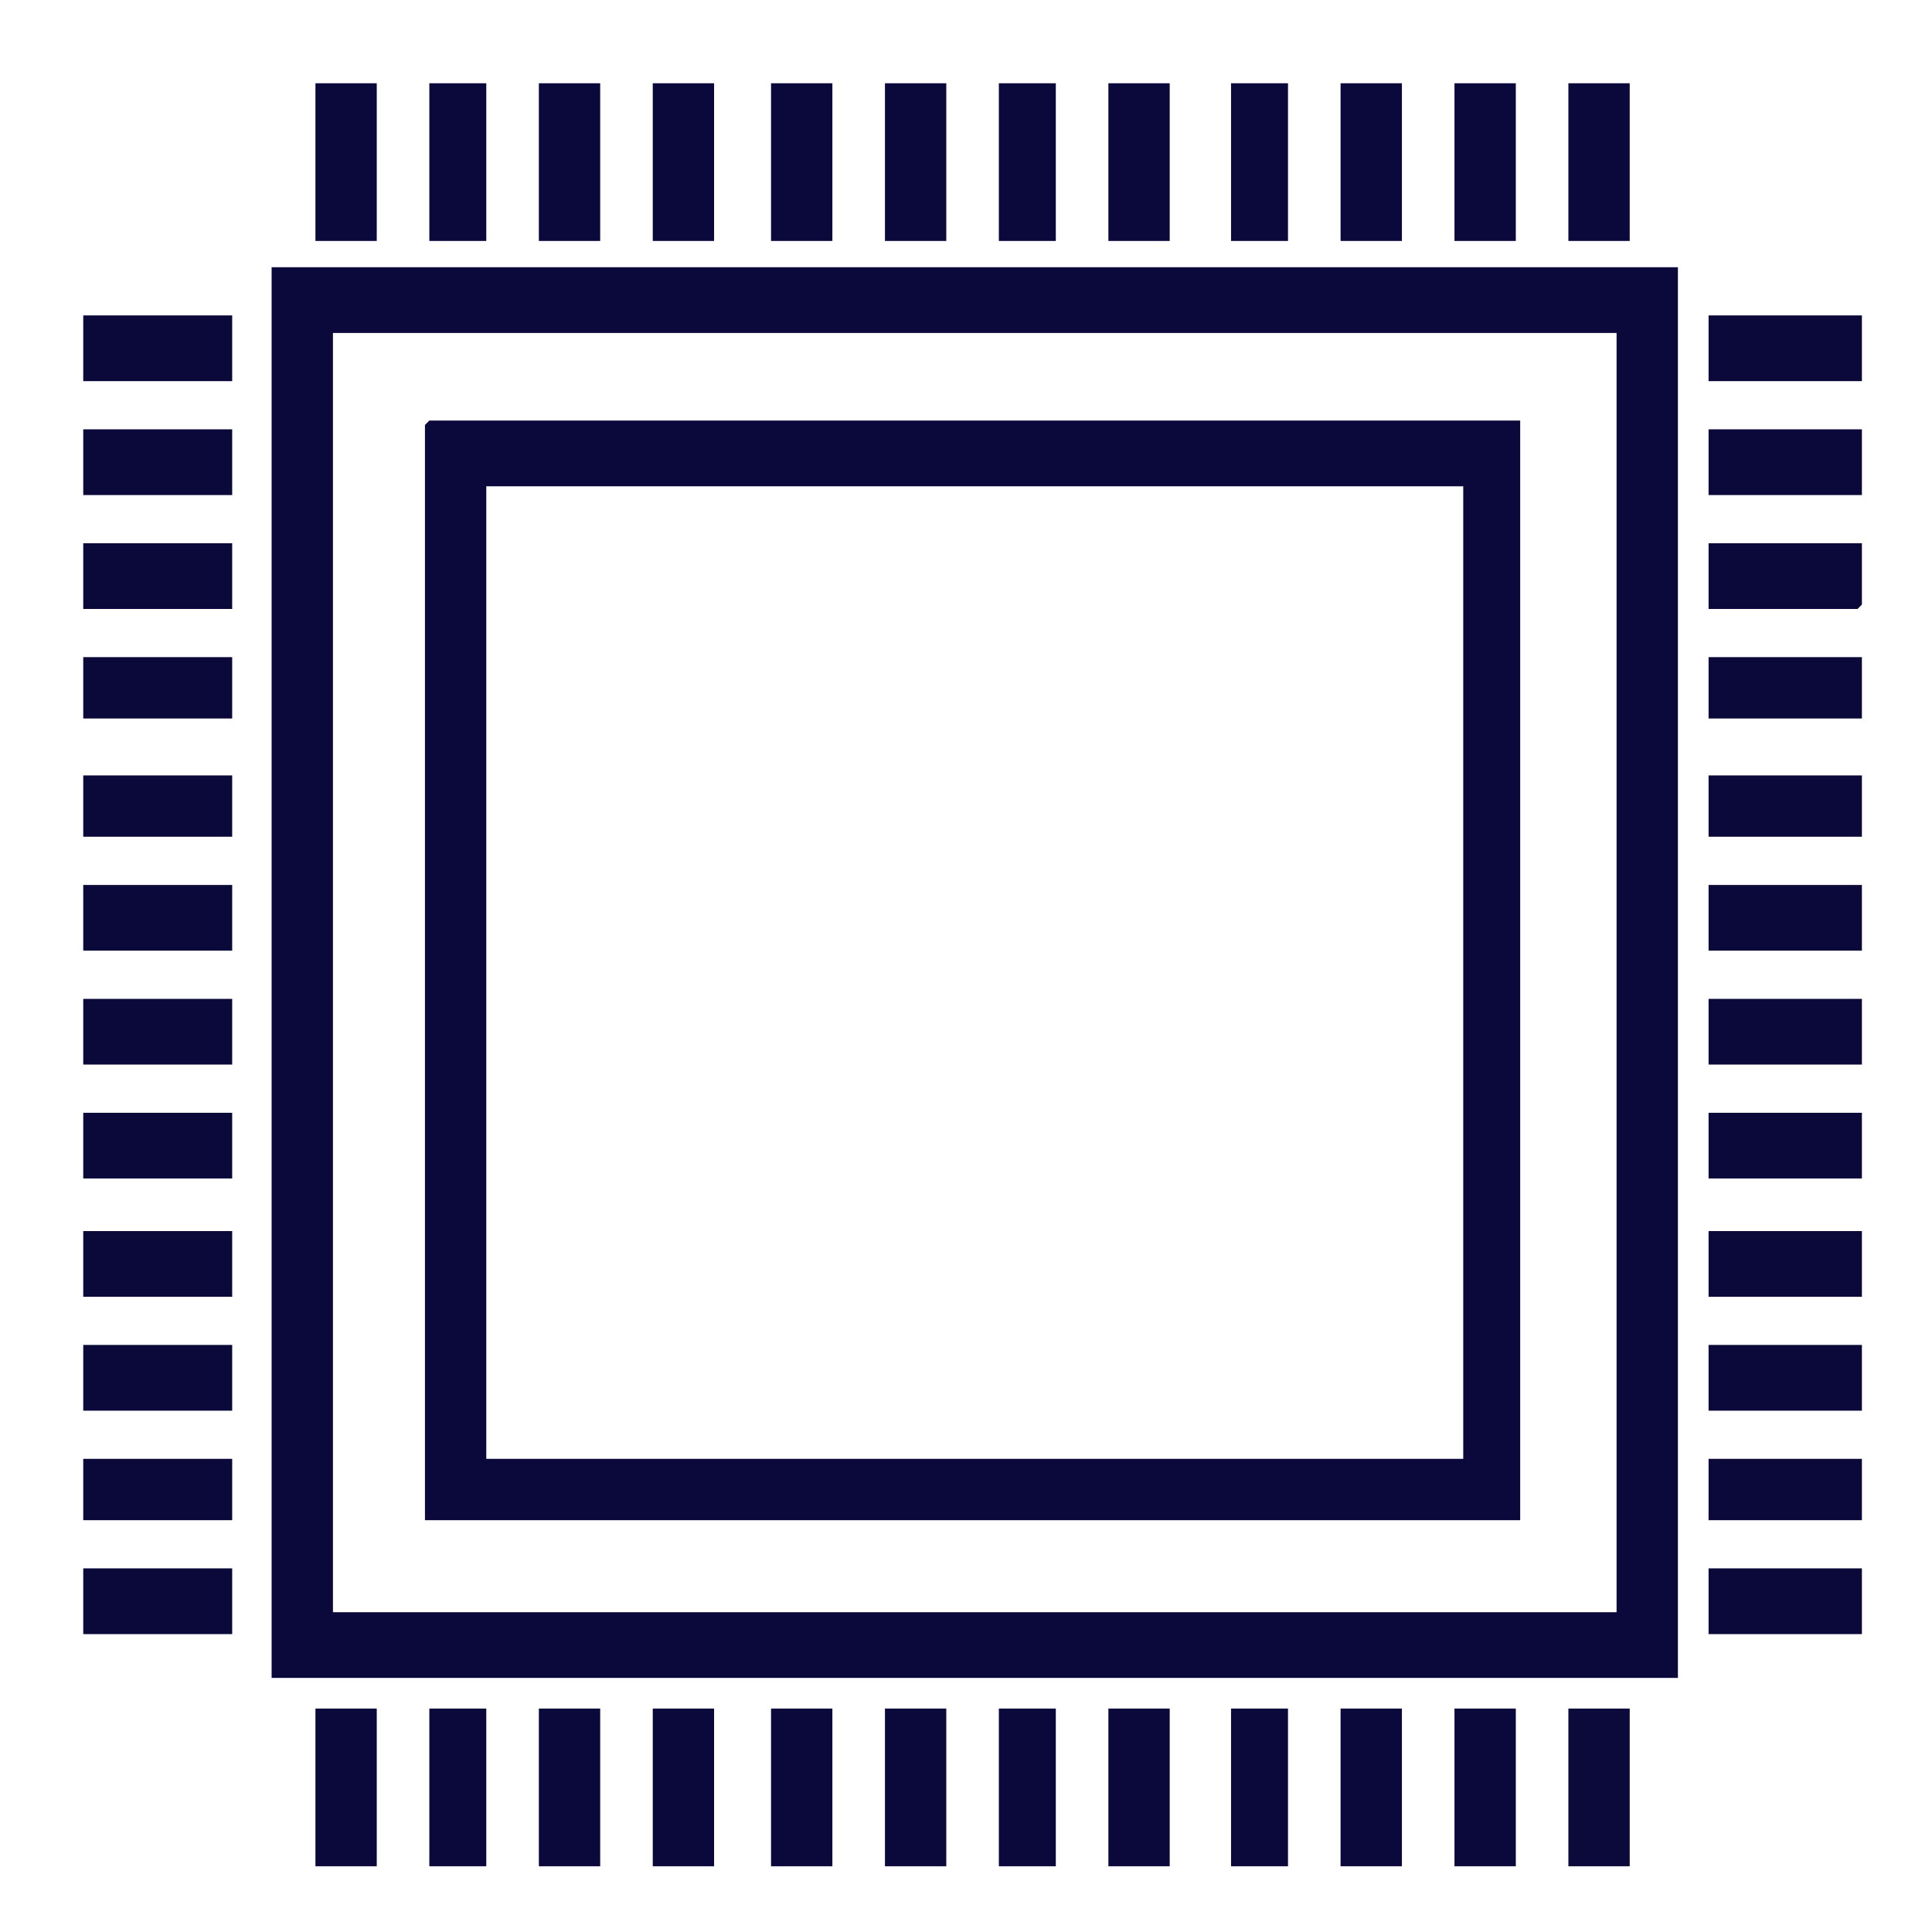
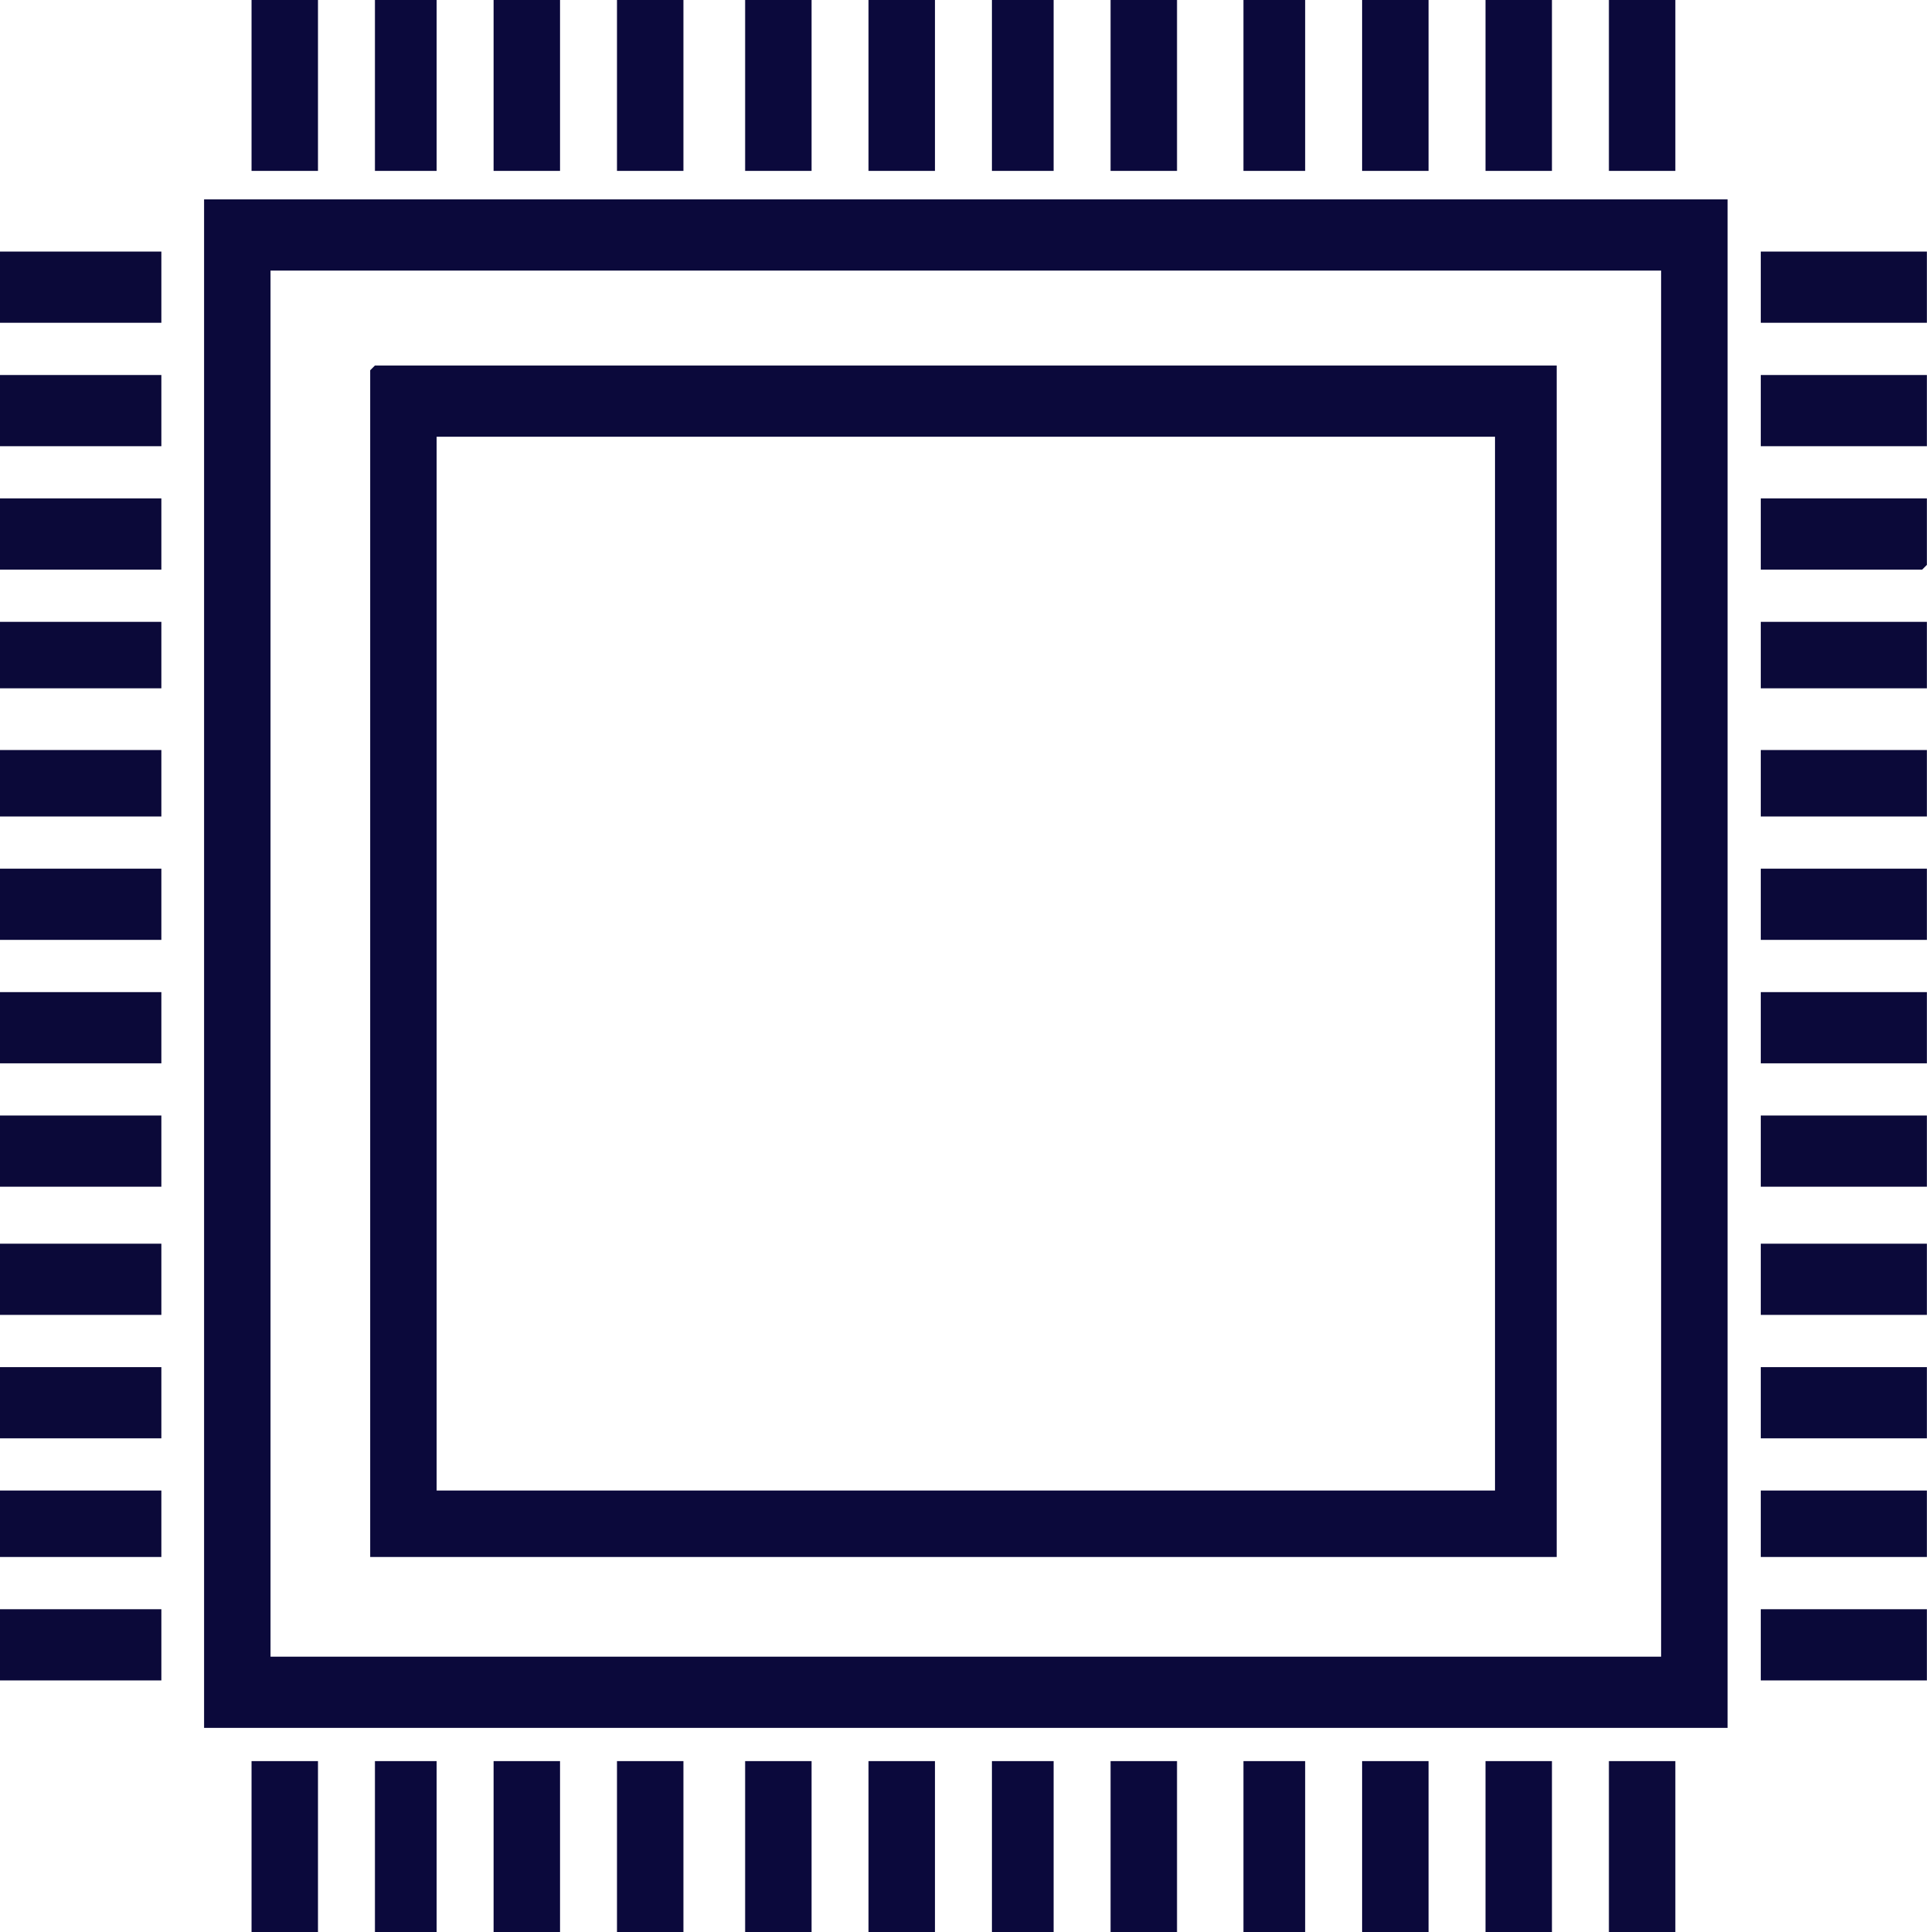
- <svg xmlns="http://www.w3.org/2000/svg" version="1.1" width="441" height="441">
+ <svg xmlns="http://www.w3.org/2000/svg" version="1.1" viewBox="19 19 406 407">
  <path d="M0 0 C105.93 0 211.86 0 321 0 C321 106.26 321 212.52 321 322 C215.07 322 109.14 322 0 322 C0 215.74 0 109.48 0 0 Z M14 15 C14 111.36 14 207.72 14 307 C110.69 307 207.38 307 307 307 C307 210.64 307 114.28 307 15 C210.31 15 113.62 15 14 15 Z " fill="#0B093B" transform="translate(62,61)" />
  <path d="M0 0 C82.17 0 164.34 0 249 0 C249 82.83 249 165.66 249 251 C166.5 251 84 251 -1 251 C-1 168.5 -1 86 -1 1 C-0.67 0.67 -0.34 0.34 0 0 Z M13 15 C13 88.26 13 161.52 13 237 C86.59 237 160.18 237 236 237 C236 163.74 236 90.48 236 15 C162.41 15 88.82 15 13 15 Z " fill="#0B093B" transform="translate(98,96)" />
  <path d="M0 0 C11.55 0 23.1 0 35 0 C35 4.95 35 9.9 35 15 C23.45 15 11.9 15 0 15 C0 10.05 0 5.1 0 0 Z " fill="#0A0939" transform="translate(390,358)" />
  <path d="M0 0 C11.55 0 23.1 0 35 0 C35 4.95 35 9.9 35 15 C23.45 15 11.9 15 0 15 C0 10.05 0 5.1 0 0 Z " fill="#0A093A" transform="translate(390,307)" />
  <path d="M0 0 C11.55 0 23.1 0 35 0 C35 4.95 35 9.9 35 15 C23.45 15 11.9 15 0 15 C0 10.05 0 5.1 0 0 Z " fill="#0B093A" transform="translate(390,281)" />
  <path d="M0 0 C11.55 0 23.1 0 35 0 C35 4.95 35 9.9 35 15 C23.45 15 11.9 15 0 15 C0 10.05 0 5.1 0 0 Z " fill="#0B0939" transform="translate(390,254)" />
  <path d="M0 0 C11.55 0 23.1 0 35 0 C35 4.95 35 9.9 35 15 C23.45 15 11.9 15 0 15 C0 10.05 0 5.1 0 0 Z " fill="#0B093A" transform="translate(390,228)" />
  <path d="M0 0 C11.55 0 23.1 0 35 0 C35 4.95 35 9.9 35 15 C23.45 15 11.9 15 0 15 C0 10.05 0 5.1 0 0 Z " fill="#0B0939" transform="translate(390,202)" />
  <path d="M0 0 C11.55 0 23.1 0 35 0 C35 4.95 35 9.9 35 15 C23.45 15 11.9 15 0 15 C0 10.05 0 5.1 0 0 Z " fill="#0B093A" transform="translate(390,98)" />
  <path d="M0 0 C11.55 0 23.1 0 35 0 C35 4.95 35 9.9 35 15 C23.45 15 11.9 15 0 15 C0 10.05 0 5.1 0 0 Z " fill="#0B0939" transform="translate(390,72)" />
  <path d="M0 0 C11.55 0 23.1 0 35 0 C35 4.62 35 9.24 35 14 C34.67 14.33 34.34 14.66 34 15 C22.78 15 11.56 15 0 15 C0 10.05 0 5.1 0 0 Z " fill="#0B0939" transform="translate(390,124)" />
  <path d="M0 0 C11.22 0 22.44 0 34 0 C34 4.95 34 9.9 34 15 C22.78 15 11.56 15 0 15 C0 10.05 0 5.1 0 0 Z " fill="#0B0939" transform="translate(19,358)" />
  <path d="M0 0 C11.22 0 22.44 0 34 0 C34 4.95 34 9.9 34 15 C22.78 15 11.56 15 0 15 C0 10.05 0 5.1 0 0 Z " fill="#0B0939" transform="translate(19,307)" />
  <path d="M0 0 C11.22 0 22.44 0 34 0 C34 4.95 34 9.9 34 15 C22.78 15 11.56 15 0 15 C0 10.05 0 5.1 0 0 Z " fill="#0B0939" transform="translate(19,281)" />
  <path d="M0 0 C11.22 0 22.44 0 34 0 C34 4.95 34 9.9 34 15 C22.78 15 11.56 15 0 15 C0 10.05 0 5.1 0 0 Z " fill="#0B0939" transform="translate(19,254)" />
  <path d="M0 0 C11.22 0 22.44 0 34 0 C34 4.95 34 9.9 34 15 C22.78 15 11.56 15 0 15 C0 10.05 0 5.1 0 0 Z " fill="#0B0939" transform="translate(19,228)" />
  <path d="M0 0 C11.22 0 22.44 0 34 0 C34 4.95 34 9.9 34 15 C22.78 15 11.56 15 0 15 C0 10.05 0 5.1 0 0 Z " fill="#0B0939" transform="translate(19,202)" />
  <path d="M0 0 C11.22 0 22.44 0 34 0 C34 4.95 34 9.9 34 15 C22.78 15 11.56 15 0 15 C0 10.05 0 5.1 0 0 Z " fill="#0B0939" transform="translate(19,124)" />
  <path d="M0 0 C11.22 0 22.44 0 34 0 C34 4.95 34 9.9 34 15 C22.78 15 11.56 15 0 15 C0 10.05 0 5.1 0 0 Z " fill="#0B0939" transform="translate(19,98)" />
  <path d="M0 0 C11.22 0 22.44 0 34 0 C34 4.95 34 9.9 34 15 C22.78 15 11.56 15 0 15 C0 10.05 0 5.1 0 0 Z " fill="#0B0939" transform="translate(19,72)" />
  <path d="M0 0 C4.62 0 9.24 0 14 0 C14 11.88 14 23.76 14 36 C9.38 36 4.76 36 0 36 C0 24.12 0 12.24 0 0 Z " fill="#0C0A3B" transform="translate(358,390)" />
  <path d="M0 0 C4.62 0 9.24 0 14 0 C14 11.88 14 23.76 14 36 C9.38 36 4.76 36 0 36 C0 24.12 0 12.24 0 0 Z " fill="#0B093C" transform="translate(332,390)" />
  <path d="M0 0 C4.62 0 9.24 0 14 0 C14 11.88 14 23.76 14 36 C9.38 36 4.76 36 0 36 C0 24.12 0 12.24 0 0 Z " fill="#0B093B" transform="translate(306,390)" />
  <path d="M0 0 C4.62 0 9.24 0 14 0 C14 11.88 14 23.76 14 36 C9.38 36 4.76 36 0 36 C0 24.12 0 12.24 0 0 Z " fill="#0B093C" transform="translate(253,390)" />
  <path d="M0 0 C4.62 0 9.24 0 14 0 C14 11.88 14 23.76 14 36 C9.38 36 4.76 36 0 36 C0 24.12 0 12.24 0 0 Z " fill="#0B093C" transform="translate(202,390)" />
  <path d="M0 0 C4.62 0 9.24 0 14 0 C14 11.88 14 23.76 14 36 C9.38 36 4.76 36 0 36 C0 24.12 0 12.24 0 0 Z " fill="#0B093C" transform="translate(176,390)" />
  <path d="M0 0 C4.62 0 9.24 0 14 0 C14 11.88 14 23.76 14 36 C9.38 36 4.76 36 0 36 C0 24.12 0 12.24 0 0 Z " fill="#0B093C" transform="translate(149,390)" />
  <path d="M0 0 C4.62 0 9.24 0 14 0 C14 11.88 14 23.76 14 36 C9.38 36 4.76 36 0 36 C0 24.12 0 12.24 0 0 Z " fill="#0B093C" transform="translate(123,390)" />
  <path d="M0 0 C4.62 0 9.24 0 14 0 C14 11.88 14 23.76 14 36 C9.38 36 4.76 36 0 36 C0 24.12 0 12.24 0 0 Z " fill="#0B093C" transform="translate(72,390)" />
  <path d="M0 0 C4.62 0 9.24 0 14 0 C14 11.88 14 23.76 14 36 C9.38 36 4.76 36 0 36 C0 24.12 0 12.24 0 0 Z " fill="#0B093B" transform="translate(358,19)" />
  <path d="M0 0 C4.62 0 9.24 0 14 0 C14 11.88 14 23.76 14 36 C9.38 36 4.76 36 0 36 C0 24.12 0 12.24 0 0 Z " fill="#0B093C" transform="translate(332,19)" />
  <path d="M0 0 C4.62 0 9.24 0 14 0 C14 11.88 14 23.76 14 36 C9.38 36 4.76 36 0 36 C0 24.12 0 12.24 0 0 Z " fill="#0B093B" transform="translate(306,19)" />
  <path d="M0 0 C4.62 0 9.24 0 14 0 C14 11.88 14 23.76 14 36 C9.38 36 4.76 36 0 36 C0 24.12 0 12.24 0 0 Z " fill="#0B093C" transform="translate(253,19)" />
  <path d="M0 0 C4.62 0 9.24 0 14 0 C14 11.88 14 23.76 14 36 C9.38 36 4.76 36 0 36 C0 24.12 0 12.24 0 0 Z " fill="#0B093C" transform="translate(202,19)" />
  <path d="M0 0 C4.62 0 9.24 0 14 0 C14 11.88 14 23.76 14 36 C9.38 36 4.76 36 0 36 C0 24.12 0 12.24 0 0 Z " fill="#0B093C" transform="translate(176,19)" />
  <path d="M0 0 C4.62 0 9.24 0 14 0 C14 11.88 14 23.76 14 36 C9.38 36 4.76 36 0 36 C0 24.12 0 12.24 0 0 Z " fill="#0B093C" transform="translate(149,19)" />
  <path d="M0 0 C4.62 0 9.24 0 14 0 C14 11.88 14 23.76 14 36 C9.38 36 4.76 36 0 36 C0 24.12 0 12.24 0 0 Z " fill="#0B093C" transform="translate(123,19)" />
  <path d="M0 0 C4.62 0 9.24 0 14 0 C14 11.88 14 23.76 14 36 C9.38 36 4.76 36 0 36 C0 24.12 0 12.24 0 0 Z " fill="#0B093C" transform="translate(72,19)" />
  <path d="M0 0 C11.55 0 23.1 0 35 0 C35 4.62 35 9.24 35 14 C23.45 14 11.9 14 0 14 C0 9.38 0 4.76 0 0 Z " fill="#0A0939" transform="translate(390,333)" />
  <path d="M0 0 C11.55 0 23.1 0 35 0 C35 4.62 35 9.24 35 14 C23.45 14 11.9 14 0 14 C0 9.38 0 4.76 0 0 Z " fill="#0B0939" transform="translate(390,177)" />
  <path d="M0 0 C11.55 0 23.1 0 35 0 C35 4.62 35 9.24 35 14 C23.45 14 11.9 14 0 14 C0 9.38 0 4.76 0 0 Z " fill="#0B0939" transform="translate(390,150)" />
  <path d="M0 0 C11.22 0 22.44 0 34 0 C34 4.62 34 9.24 34 14 C22.78 14 11.56 14 0 14 C0 9.38 0 4.76 0 0 Z " fill="#0B0939" transform="translate(19,333)" />
  <path d="M0 0 C11.22 0 22.44 0 34 0 C34 4.62 34 9.24 34 14 C22.78 14 11.56 14 0 14 C0 9.38 0 4.76 0 0 Z " fill="#0B0939" transform="translate(19,177)" />
  <path d="M0 0 C11.22 0 22.44 0 34 0 C34 4.62 34 9.24 34 14 C22.78 14 11.56 14 0 14 C0 9.38 0 4.76 0 0 Z " fill="#0B0939" transform="translate(19,150)" />
  <path d="M0 0 C4.29 0 8.58 0 13 0 C13 11.88 13 23.76 13 36 C8.71 36 4.42 36 0 36 C0 24.12 0 12.24 0 0 Z " fill="#0B093B" transform="translate(281,390)" />
  <path d="M0 0 C4.29 0 8.58 0 13 0 C13 11.88 13 23.76 13 36 C8.71 36 4.42 36 0 36 C0 24.12 0 12.24 0 0 Z " fill="#0B093C" transform="translate(228,390)" />
  <path d="M0 0 C4.29 0 8.58 0 13 0 C13 11.88 13 23.76 13 36 C8.71 36 4.42 36 0 36 C0 24.12 0 12.24 0 0 Z " fill="#0B093C" transform="translate(98,390)" />
  <path d="M0 0 C4.29 0 8.58 0 13 0 C13 11.88 13 23.76 13 36 C8.71 36 4.42 36 0 36 C0 24.12 0 12.24 0 0 Z " fill="#0B093B" transform="translate(281,19)" />
  <path d="M0 0 C4.29 0 8.58 0 13 0 C13 11.88 13 23.76 13 36 C8.71 36 4.42 36 0 36 C0 24.12 0 12.24 0 0 Z " fill="#0B093C" transform="translate(228,19)" />
  <path d="M0 0 C4.29 0 8.58 0 13 0 C13 11.88 13 23.76 13 36 C8.71 36 4.42 36 0 36 C0 24.12 0 12.24 0 0 Z " fill="#0B093C" transform="translate(98,19)" />
</svg>
